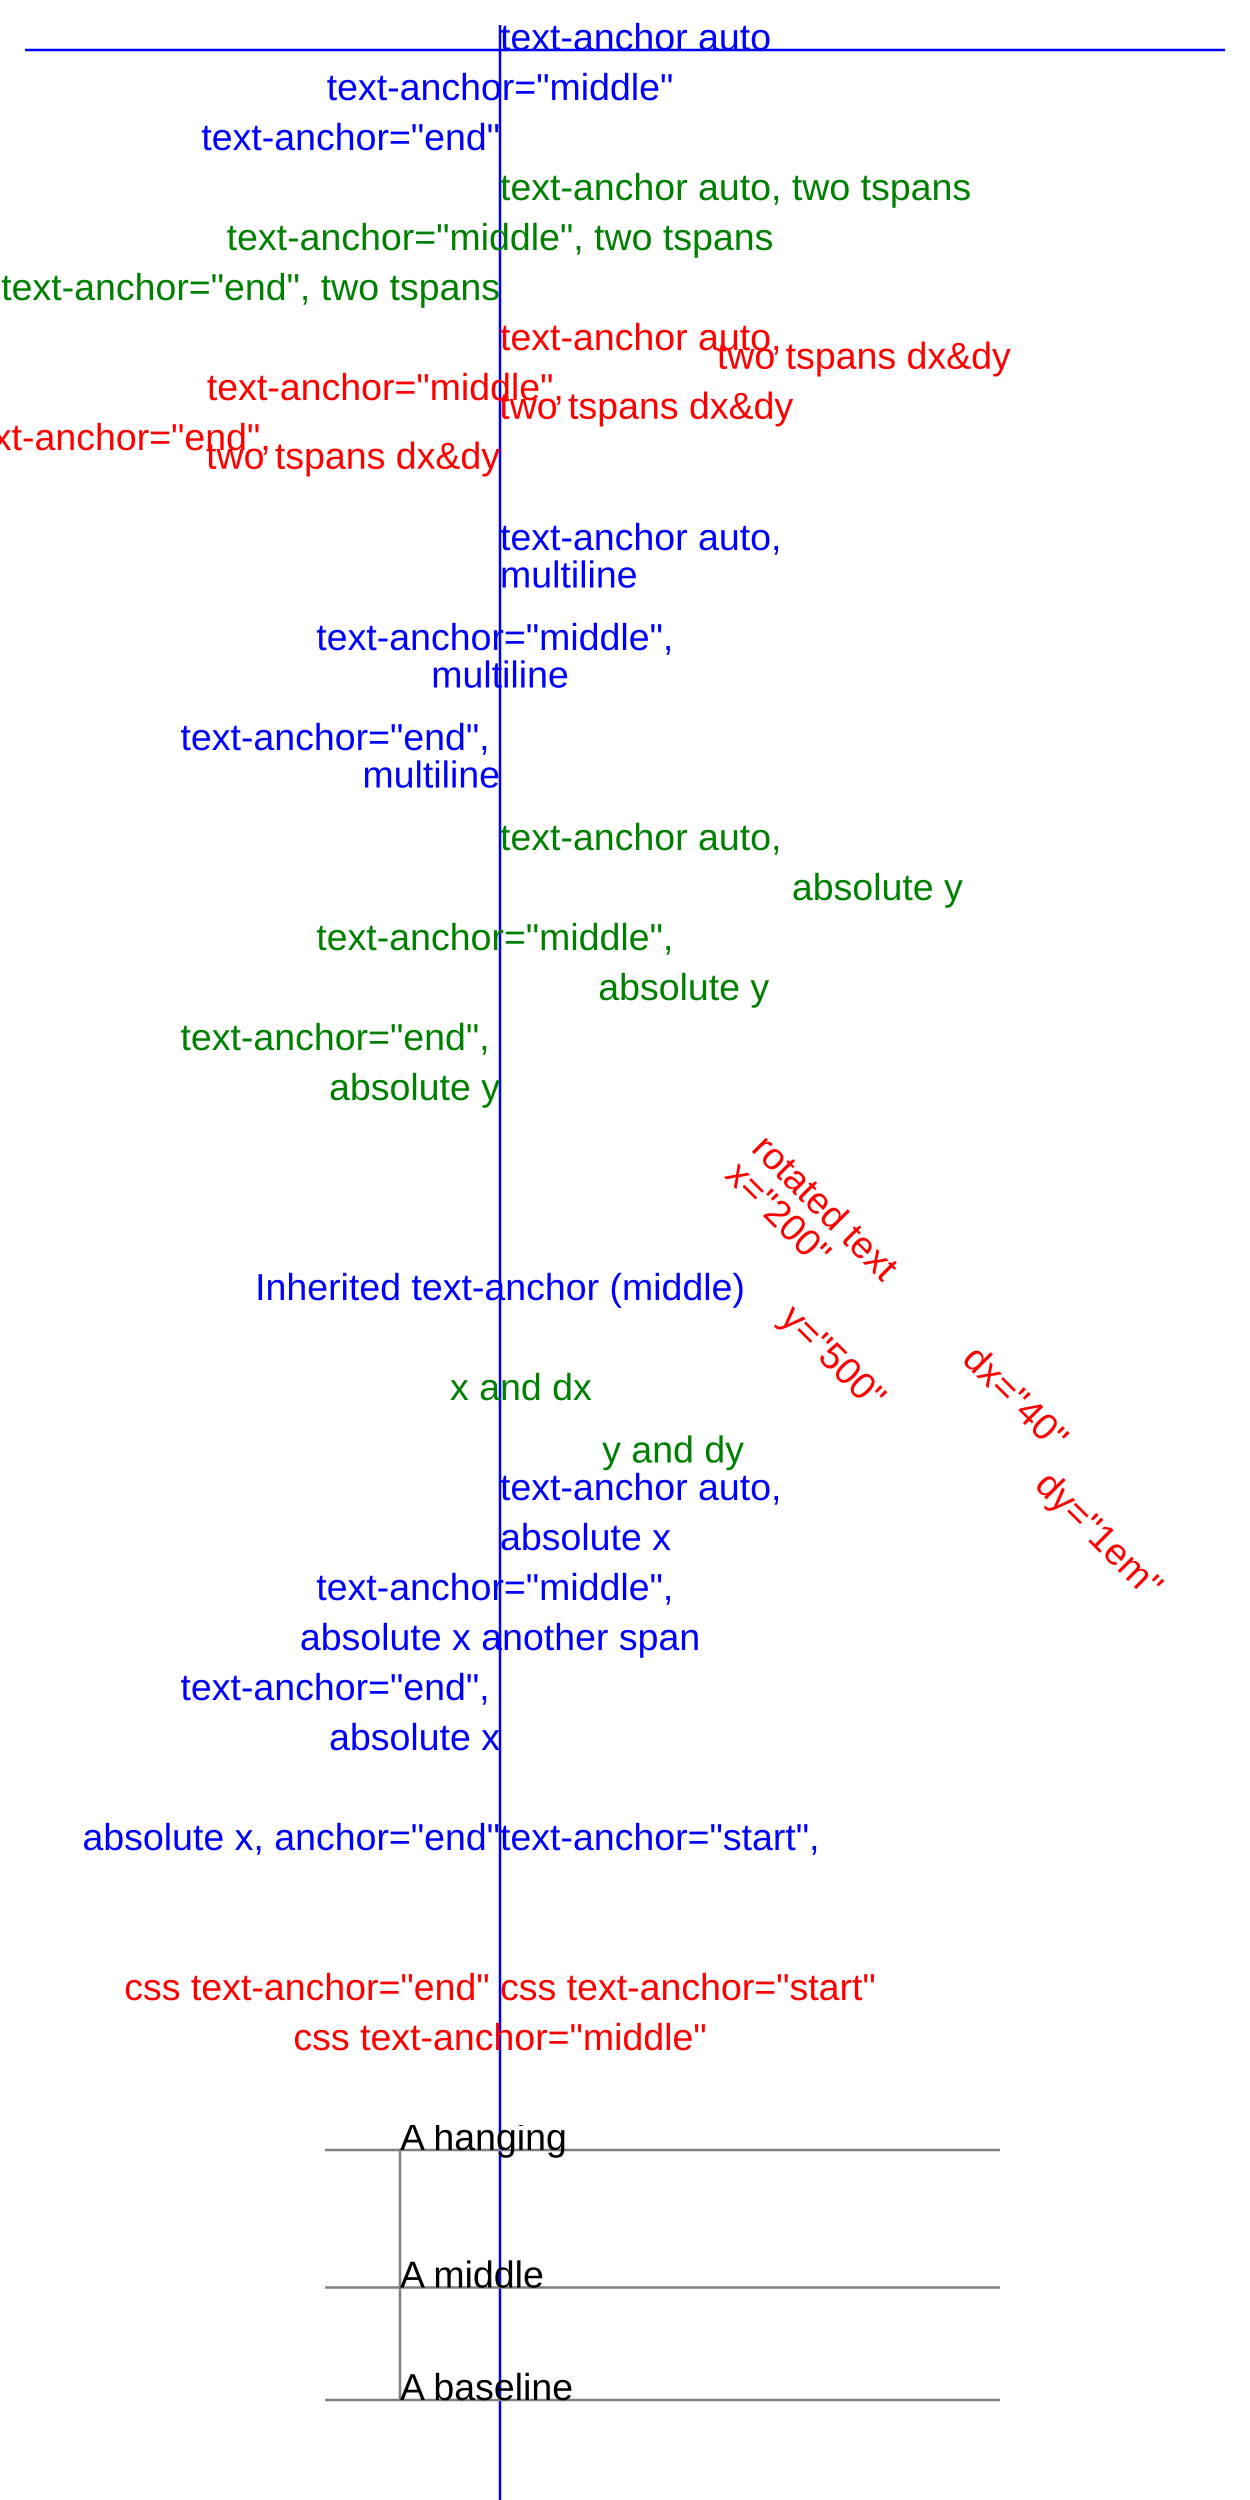
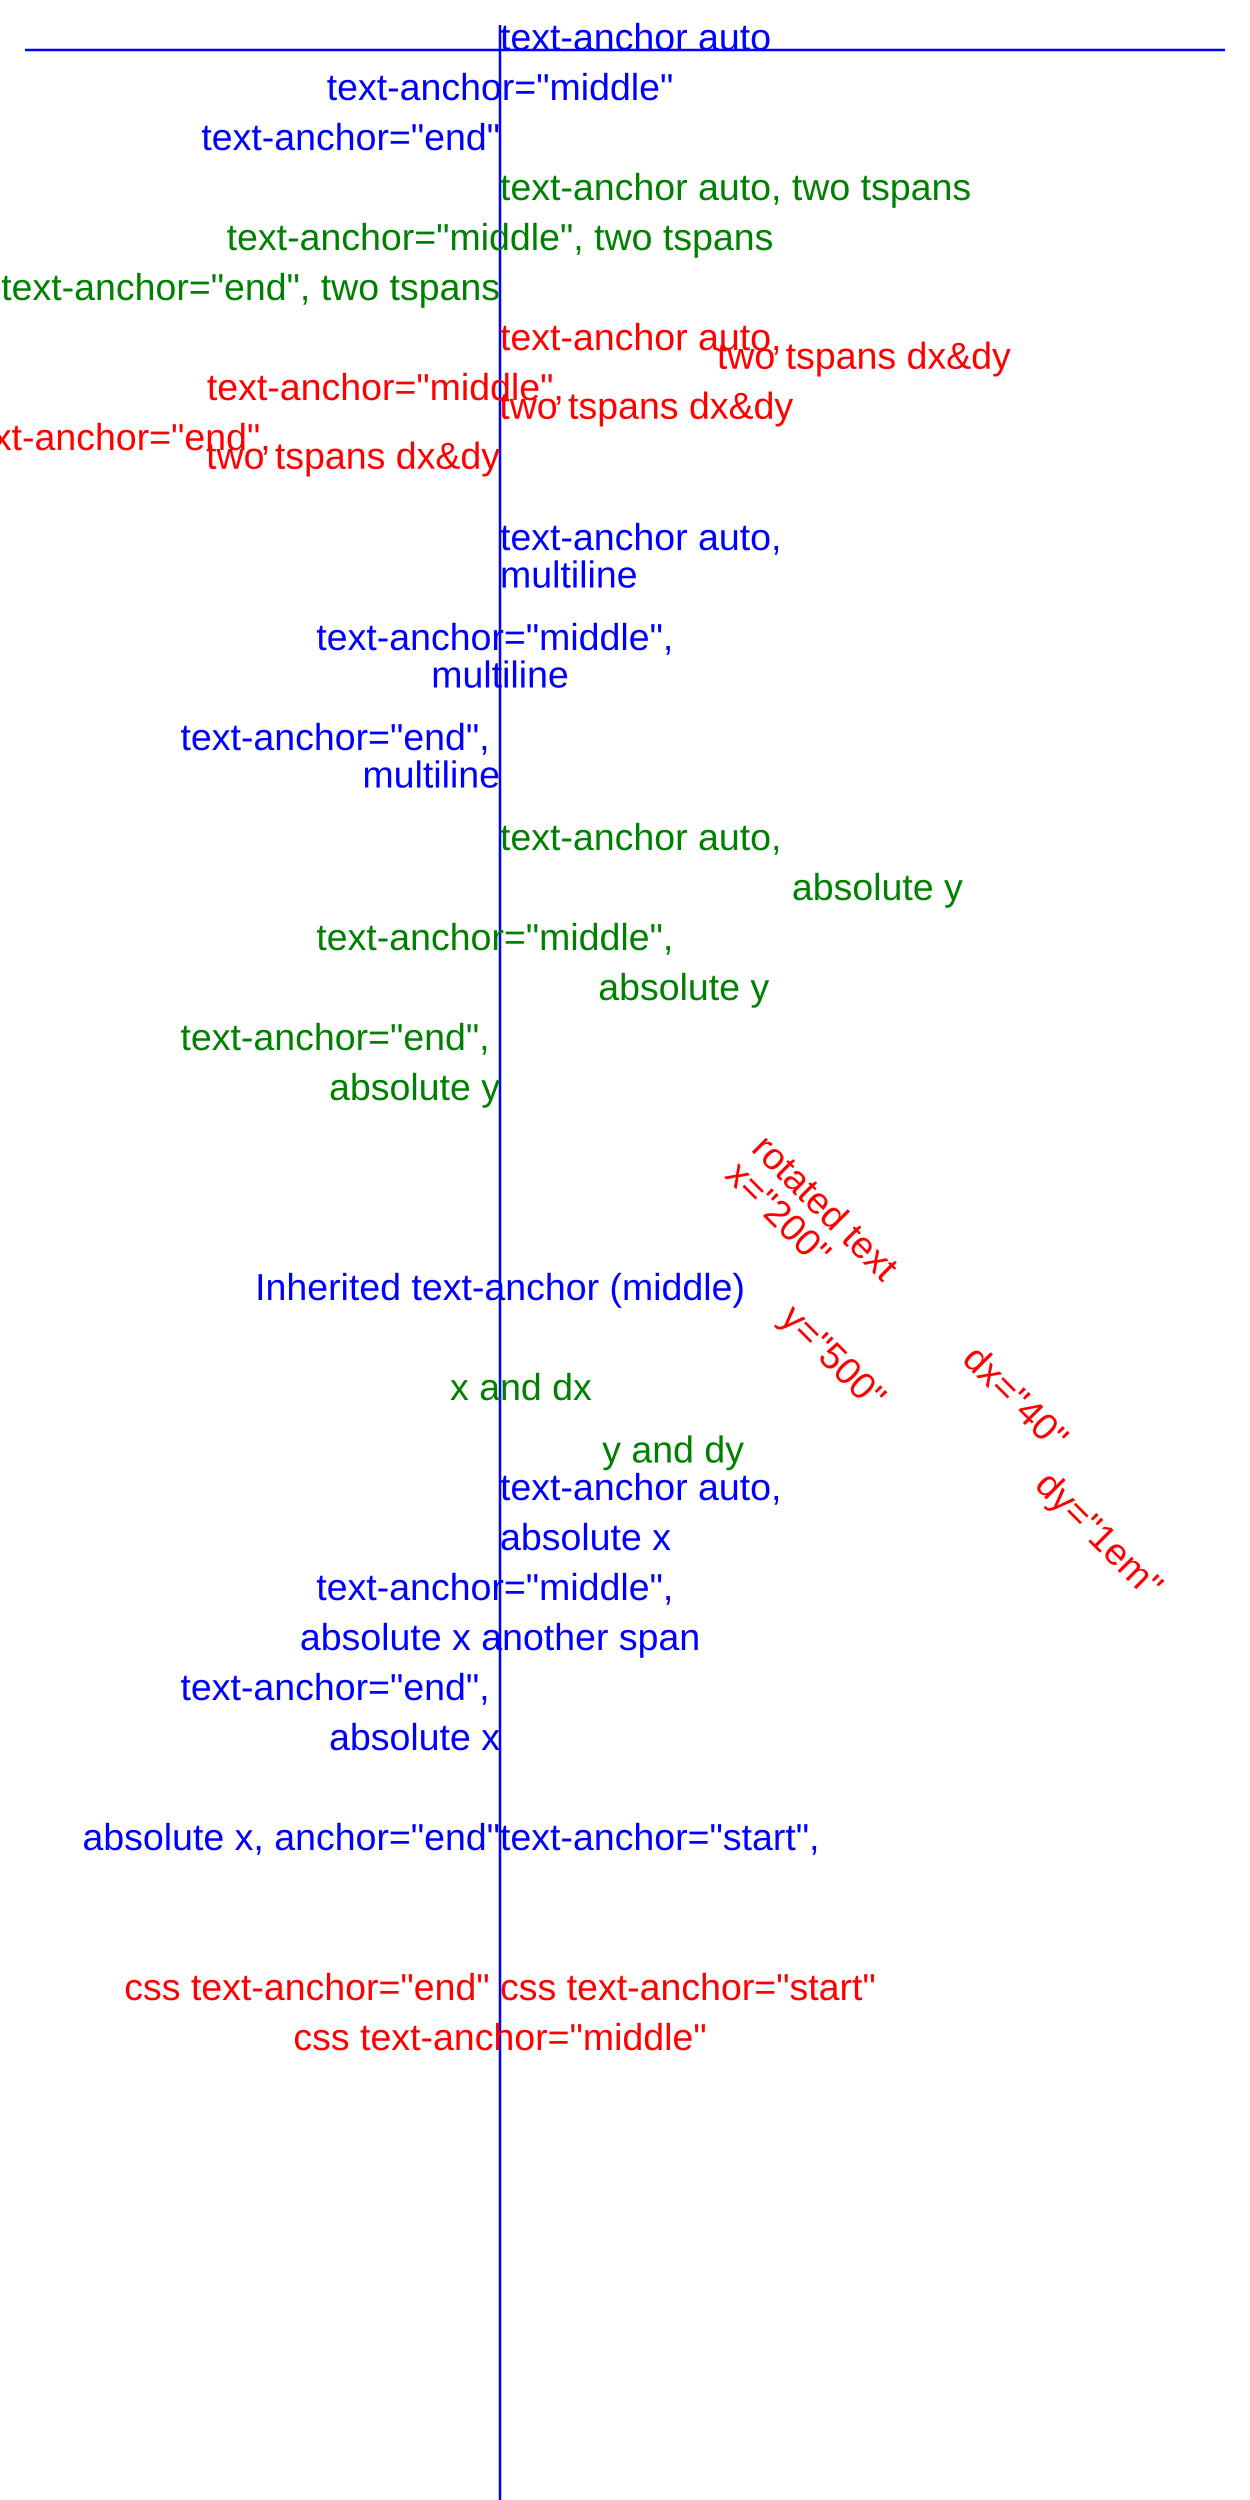
<svg xmlns="http://www.w3.org/2000/svg" width="500" height="1000" font-family="Arial" font-size="15px" style="border: 1px dotted gray">
  <path d="M 200 10 L 200 1000 M 10 20 L 490 20 z" stroke="blue" stroke-width="1" />
  <text fill="blue" x="200" y="20">
    <tspan>text-anchor auto</tspan>
  </text>
  <text fill="blue" x="200" y="40" text-anchor="middle">
    <tspan>text-anchor="middle"</tspan>
  </text>
  <text fill="blue" x="200" y="60" text-anchor="end">
    <tspan>text-anchor="end"</tspan>
  </text>
  <text fill="green" x="200" y="80">
    <tspan>text-anchor auto, </tspan>
    <tspan>two tspans</tspan>
  </text>
  <text fill="green" x="200" y="100" text-anchor="middle">
    <tspan>text-anchor="middle", </tspan>
    <tspan>two tspans</tspan>
  </text>
  <text fill="green" x="200" y="120" text-anchor="end">
    <tspan>text-anchor="end", </tspan>
    <tspan>two tspans</tspan>
  </text>
  <text fill="red" x="200" y="140">
    <tspan>text-anchor auto, </tspan>
    <tspan dx="-2em" dy="0.5em">two tspans dx&amp;dy</tspan>
  </text>
  <text fill="red" x="200" y="160" text-anchor="middle">
    <tspan>text-anchor="middle", </tspan>
    <tspan dx="-2em" dy="0.5em">two tspans dx&amp;dy</tspan>
  </text>
  <text fill="red" x="200" y="180" text-anchor="end">
    <tspan>text-anchor="end", </tspan>
    <tspan dx="-2em" dy="0.5em">two tspans dx&amp;dy</tspan>
  </text>
  <text fill="blue" x="200" y="220">
    <tspan>text-anchor auto,</tspan>
    <tspan x="200" dy="1em">multiline</tspan>
  </text>
  <text fill="blue" x="200" y="260" text-anchor="middle">
    <tspan>text-anchor="middle",</tspan>
    <tspan x="200" dy="1em">multiline</tspan>
  </text>
  <text fill="blue" x="200" y="300" text-anchor="end">
    <tspan>text-anchor="end",</tspan>
    <tspan x="200" dy="1em">multiline</tspan>
  </text>
  <text fill="green" x="200" y="340">
    <tspan>text-anchor auto, </tspan>
    <tspan y="360">absolute y</tspan>
  </text>
  <text fill="green" x="200" y="380" text-anchor="middle">
    <tspan>text-anchor="middle", </tspan>
    <tspan y="400">absolute y</tspan>
  </text>
  <text fill="green" x="200" y="420" text-anchor="end">
    <tspan>text-anchor="end", </tspan>
    <tspan y="440">absolute y</tspan>
  </text>
  <text fill="red" x="200" y="460" transform="translate(100 0) rotate(45 200 460)">
    <tspan>rotated text</tspan>
    <tspan dx="40">dx="40"</tspan>
    <tspan dy="1em">dy="1em"</tspan>
    <tspan x="200">x="200"</tspan>
    <tspan y="500">y="500"</tspan>
  </text>
  <g transform="translate(200 520)" text-anchor="middle">
    <text fill="blue">Inherited text-anchor (middle)</text>
  </g>
  <text fill="green" x="200" y="560">
    <tspan x="210" dx="-30">x and dx</tspan>
    <tspan y="570" dy="1em">y and dy</tspan>
  </text>
  <text fill="blue" x="200" y="600">
    <tspan>text-anchor auto, </tspan>
    <tspan x="200" y="620">absolute x</tspan>
  </text>
  <text fill="blue" x="200" y="640" text-anchor="middle">
    <tspan>text-anchor="middle", </tspan>
    <tspan x="200" y="660">absolute x</tspan>
    <tspan>another span</tspan>
  </text>
  <text fill="blue" x="200" y="680" text-anchor="end">
    <tspan>text-anchor="end", </tspan>
    <tspan x="200" y="700">absolute x</tspan>
  </text>
  <text fill="blue" x="200" y="740" text-anchor="start">
    <tspan>text-anchor="start", </tspan>
    <tspan x="200" y="740" text-anchor="end">absolute x, anchor="end"</tspan>
  </text>
  <text fill="red">
    <tspan x="200" y="800" style="text-anchor: end;">css text-anchor="end"</tspan>
    <tspan x="200" y="800" style="text-anchor: start;">css text-anchor="start"</tspan>
    <tspan x="200" y="820" style="text-anchor: middle;">css text-anchor="middle"</tspan>
  </text>
-   <svg y="850" x="100">
-     <path d="M60,10 L60,110          M30,10 L300,10          M30,65 L300,65          M30,110 L300,110         " stroke="grey" />
-     <text alignment-baseline="hanging" x="60" y="10">A hanging</text>
-     <text alignment-baseline="middle" x="60" y="65">A middle</text>
-     <text alignment-baseline="baseline" x="60" y="110">A baseline</text>
-   </svg>
</svg>
